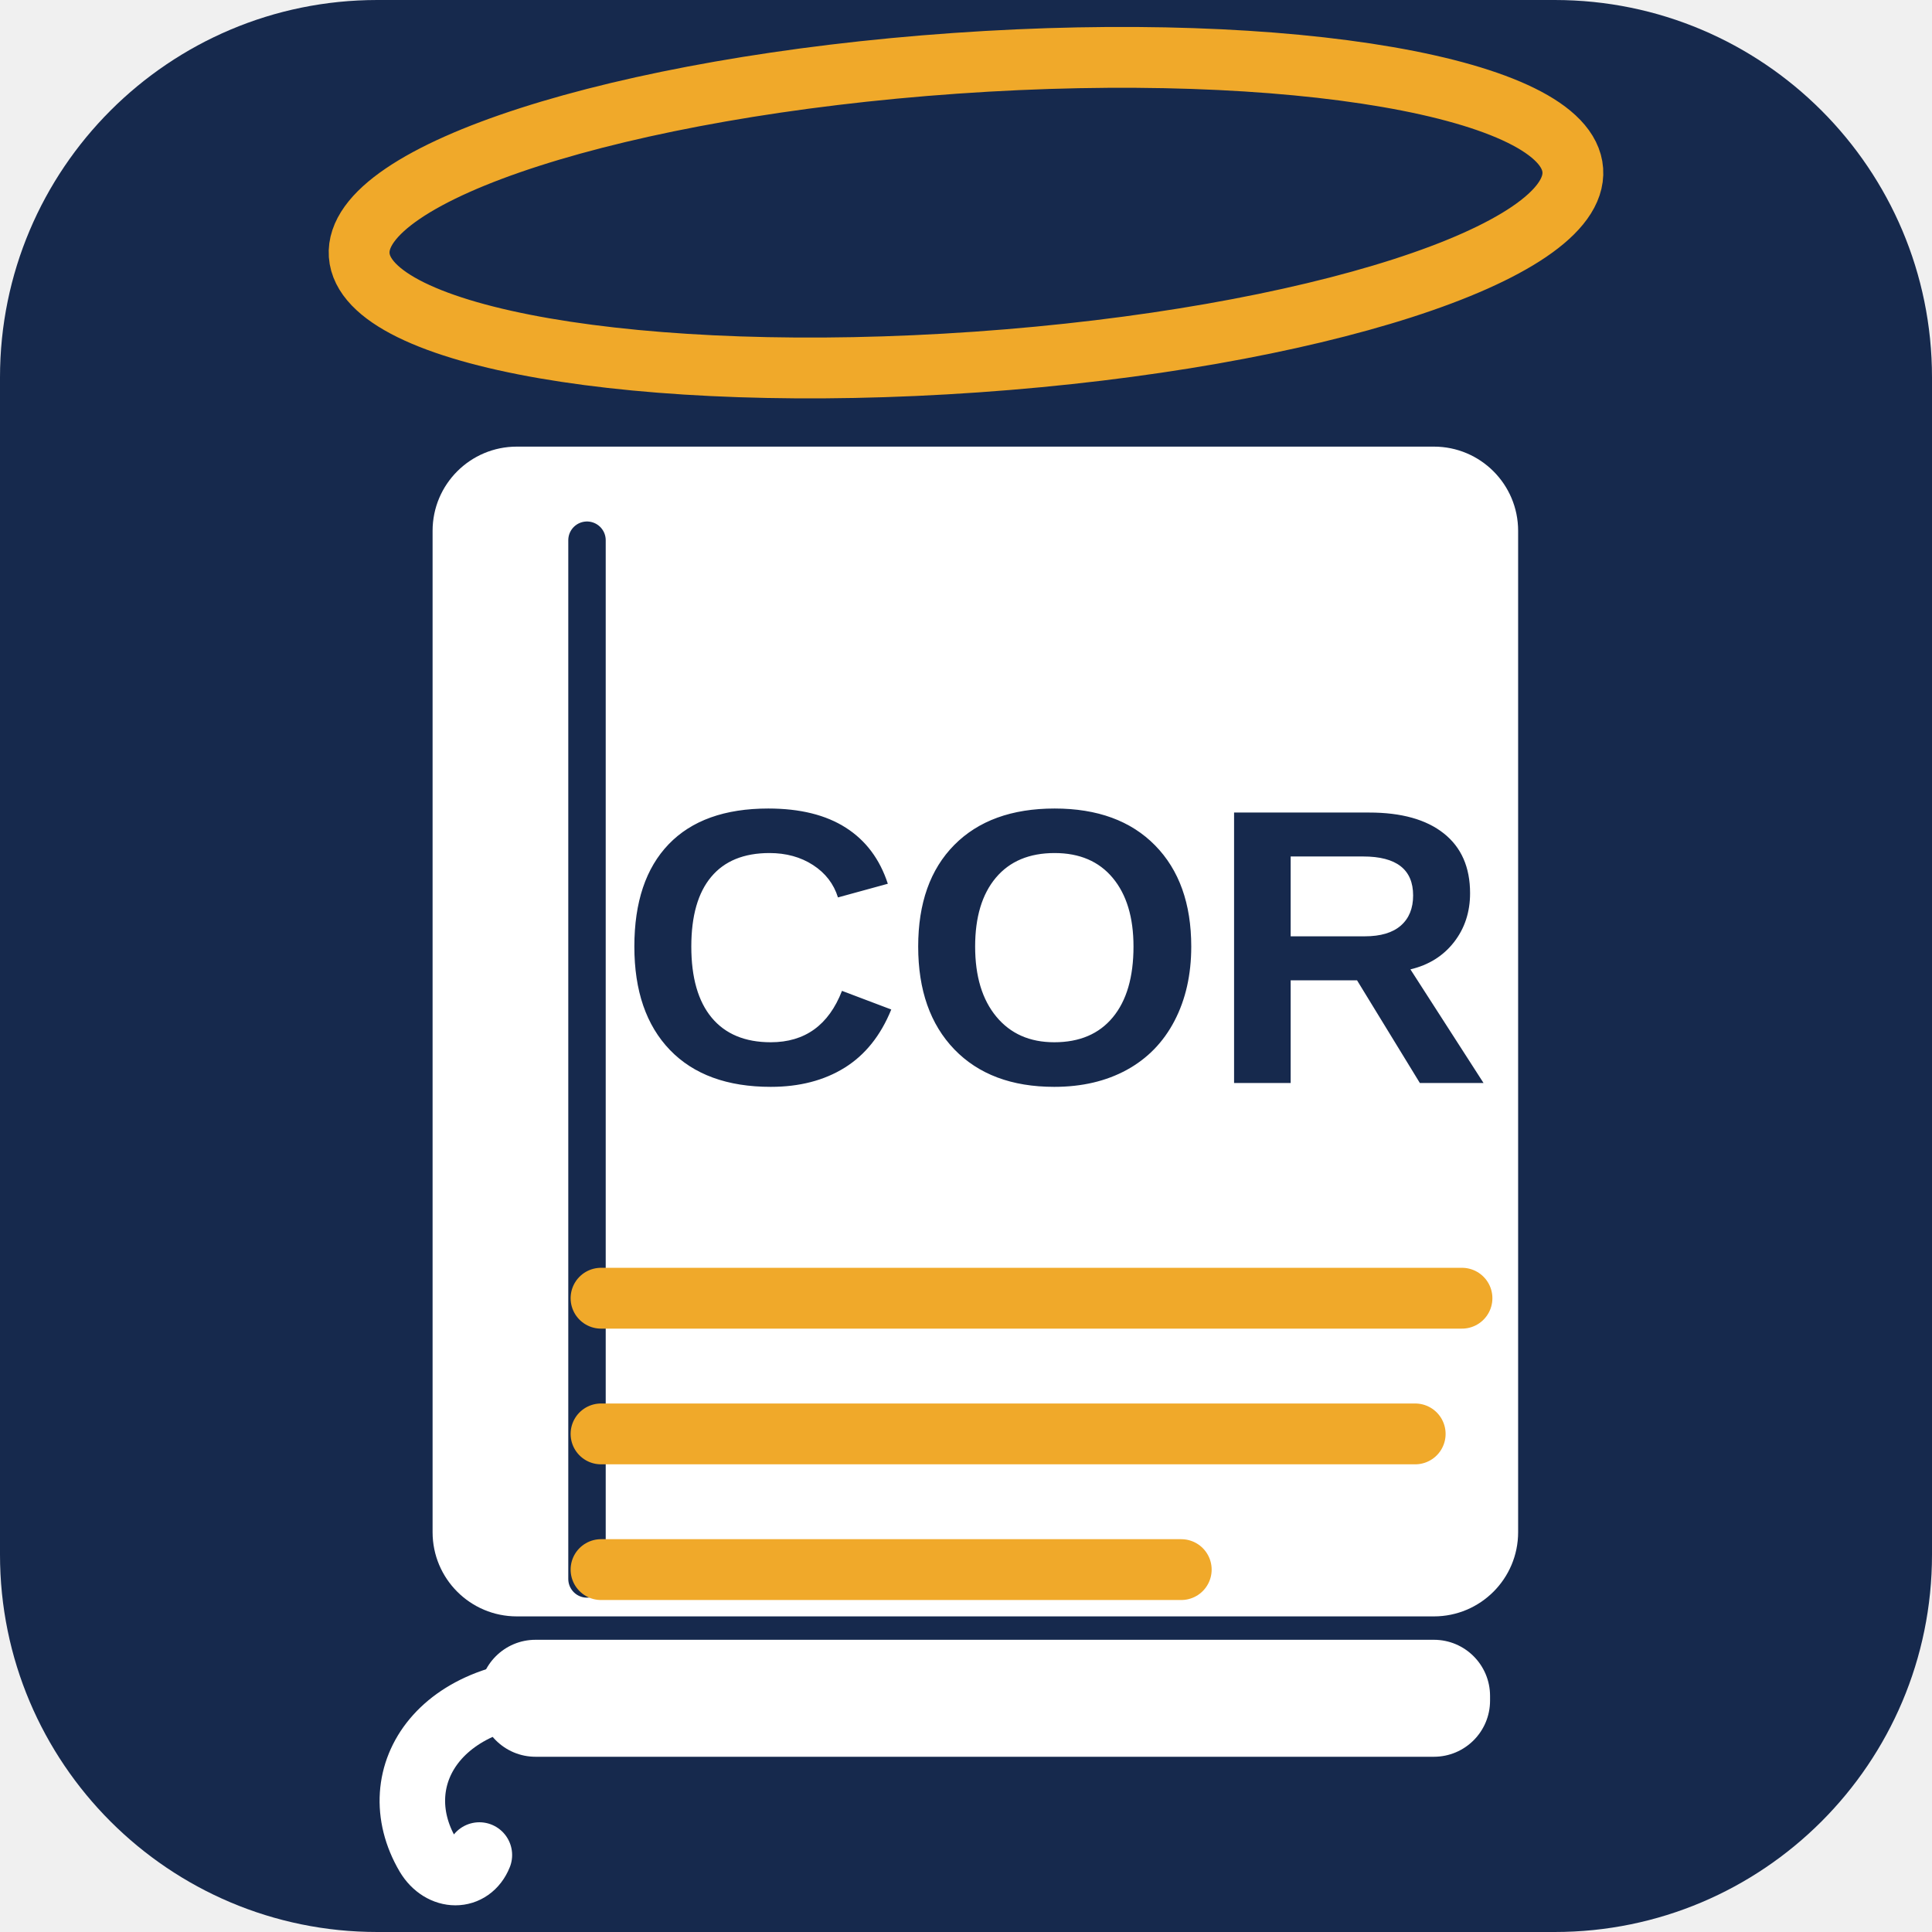
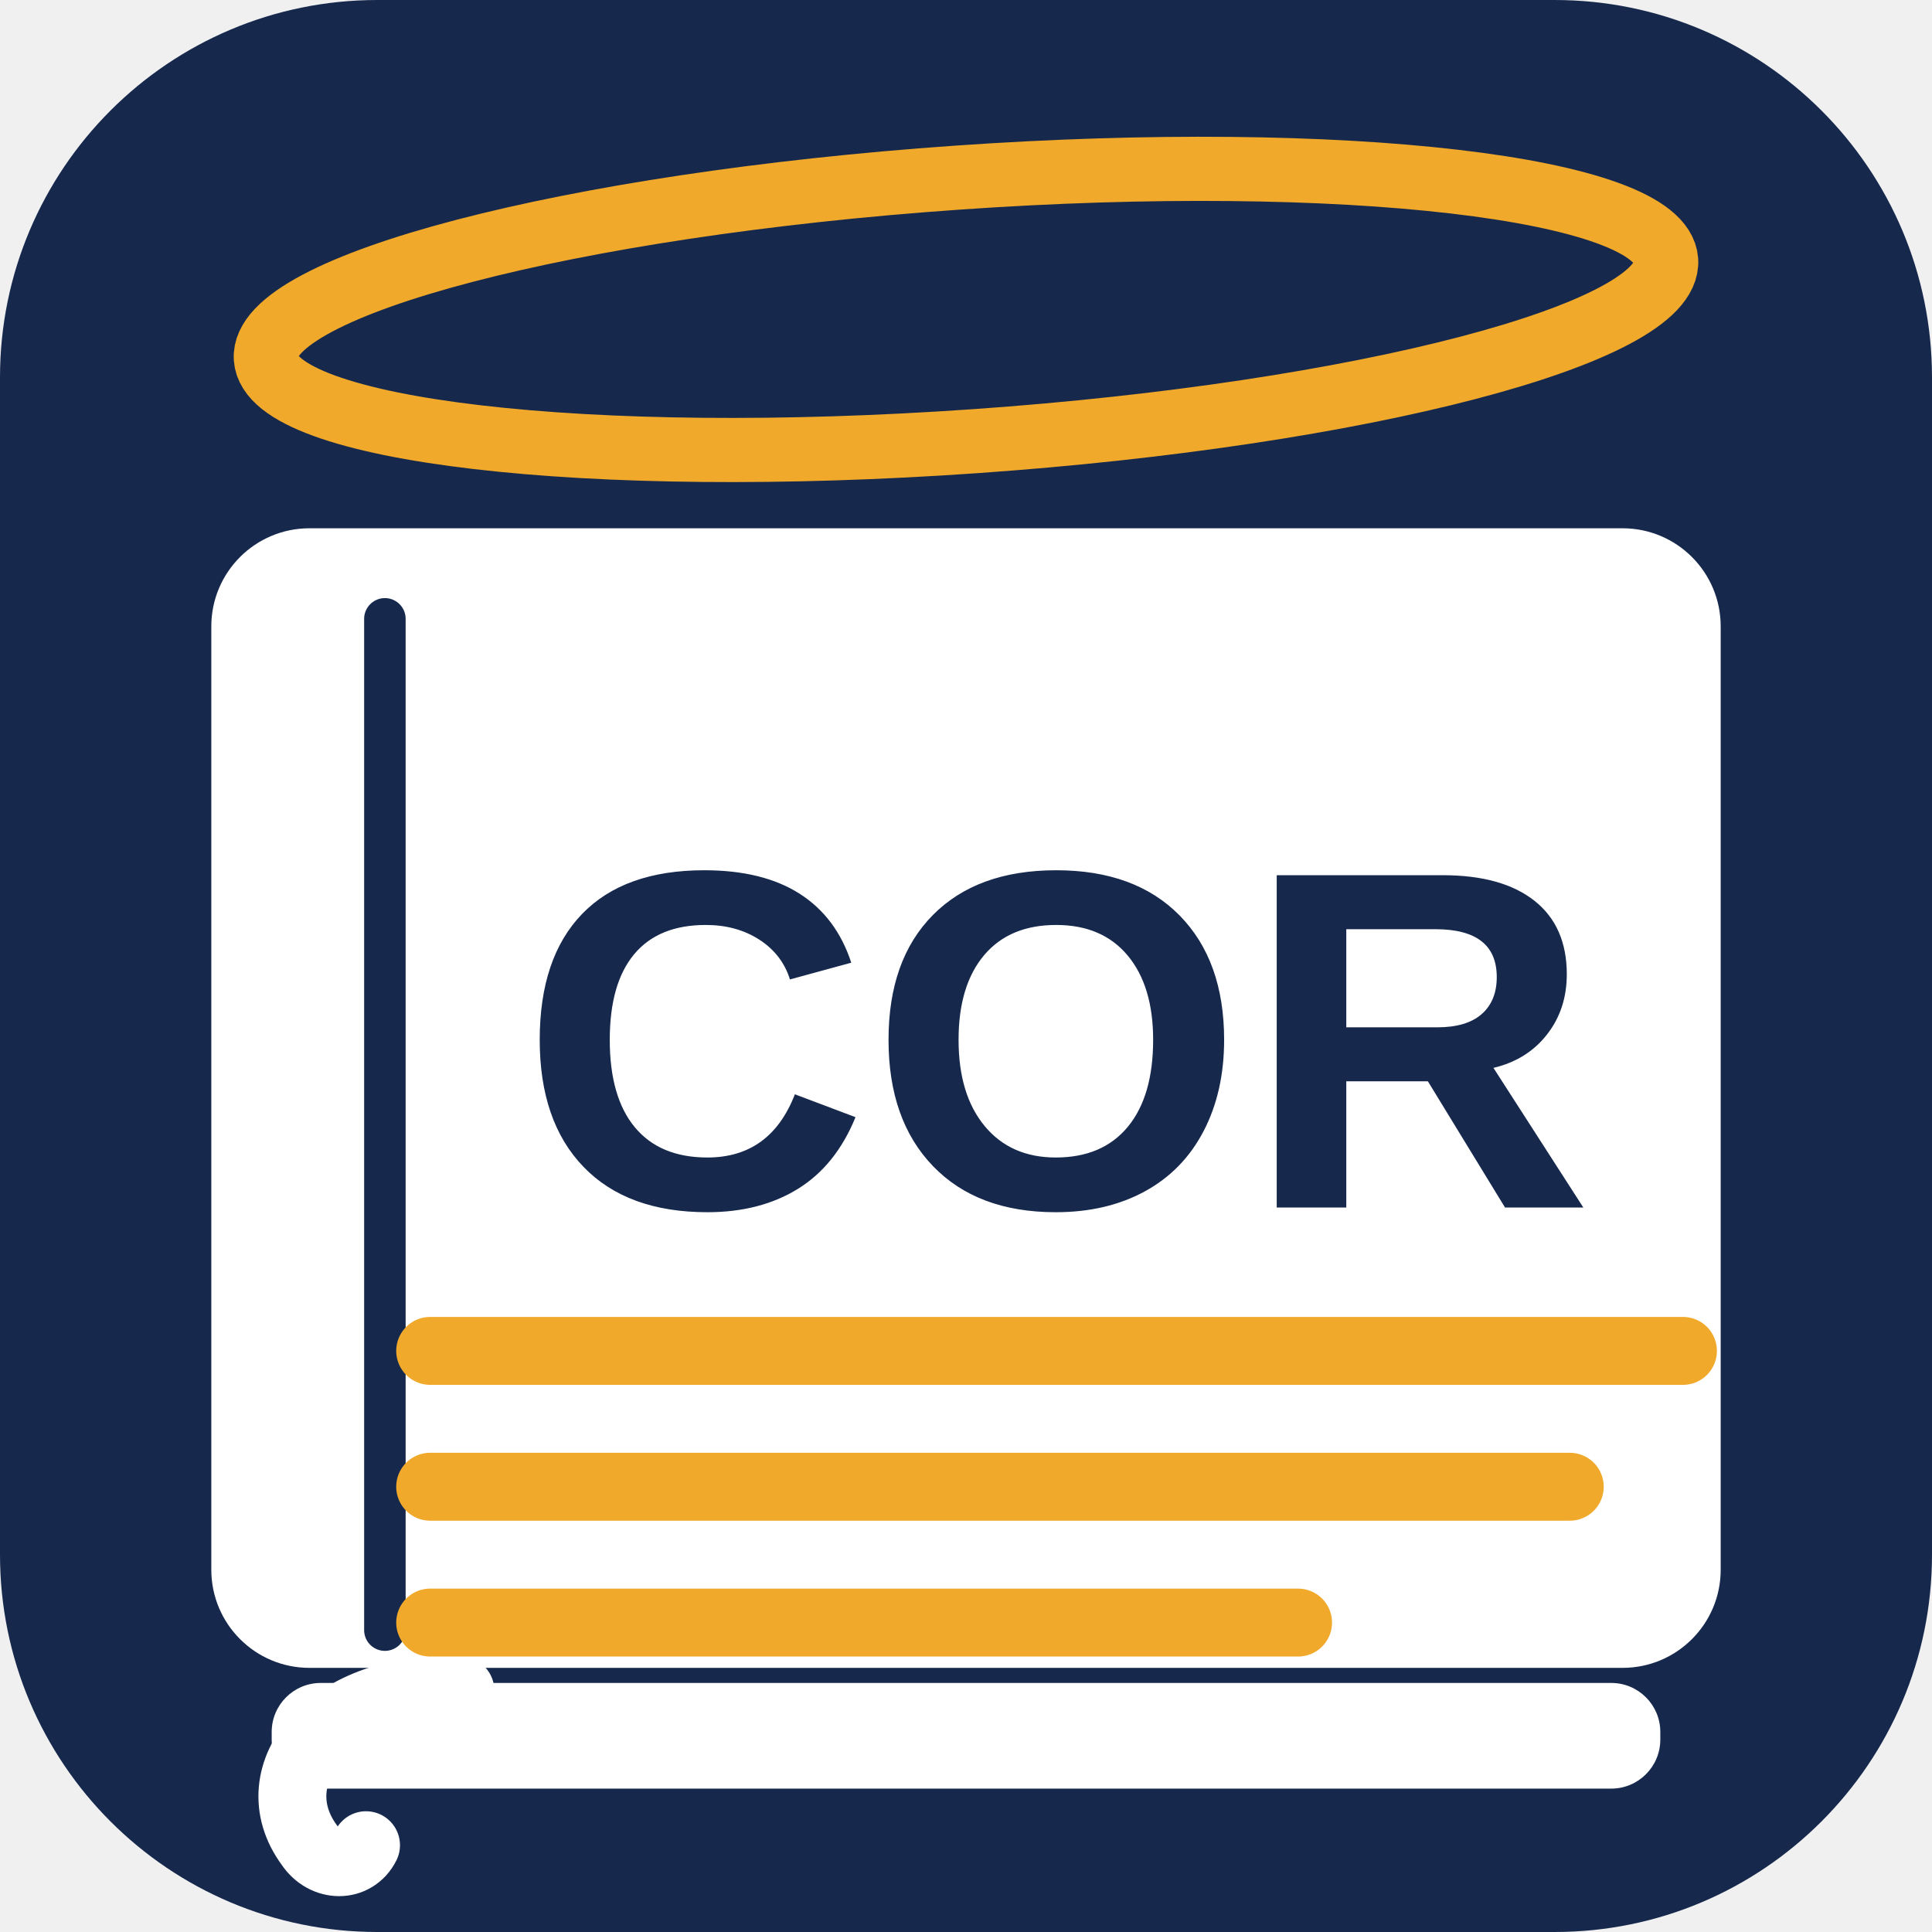
<svg xmlns="http://www.w3.org/2000/svg" viewBox="0 0 512 512" role="img" aria-label="Ceci est mon COR">
  <rect width="512" height="512" rx="100" fill="#16294d" />
-   <g transform="translate(256,256) scale(1.24) translate(-254,-261)">
-     <ellipse cx="254" cy="100" rx="130" ry="32" fill="none" stroke="#f0a92a" stroke-width="13" transform="rotate(-4 254 100)" />
-     <rect x="150" y="405" width="216" height="25" rx="12" fill="#ffffff" />
-     <path d="M172 416 C142 414 129 434 139 451 C142 456 148 456 150 451" fill="none" stroke="#ffffff" stroke-width="14" stroke-linecap="round" />
-     <rect x="140" y="150" width="232" height="250" rx="18" fill="#ffffff" />
-     <line x1="173" y1="170" x2="173" y2="392" stroke="#16294d" stroke-width="8" stroke-linecap="round" />
-     <text x="273" y="286" font-family="Liberation Sans, DejaVu Sans, Arial, sans-serif" font-size="84" font-weight="700" text-anchor="middle" fill="#16294d">COR</text>
-     <line x1="176" y1="332" x2="360" y2="332" stroke="#f0a92a" stroke-width="13" stroke-linecap="round" />
-     <line x1="176" y1="361" x2="350" y2="361" stroke="#f0a92a" stroke-width="13" stroke-linecap="round" />
-     <line x1="176" y1="390" x2="300" y2="390" stroke="#f0a92a" stroke-width="13" stroke-linecap="round" />
-   </g>
+   <ellipse cx="256" cy="82" rx="186" ry="35" fill="none" stroke="#f0a92a" stroke-width="17" transform="rotate(-4 256 82)" />
+   <rect x="72" y="446" width="368" height="28" rx="13" fill="#ffffff" />
+   <path d="M122 448 C88 446 68 470 82 489 C86 495 94 495 97 489" fill="none" stroke="#ffffff" stroke-width="18" stroke-linecap="round" />
+   <rect x="56" y="140" width="400" height="302" rx="26" fill="#ffffff" />
+   <line x1="102" y1="164" x2="102" y2="432" stroke="#16294d" stroke-width="11" stroke-linecap="round" />
+   <text x="280" y="320" font-family="Liberation Sans, DejaVu Sans, Arial, sans-serif" font-size="128" font-weight="700" text-anchor="middle" fill="#16294d">COR</text>
+   <line x1="114" y1="358" x2="446" y2="358" stroke="#f0a92a" stroke-width="18" stroke-linecap="round" />
+   <line x1="114" y1="394" x2="416" y2="394" stroke="#f0a92a" stroke-width="18" stroke-linecap="round" />
+   <line x1="114" y1="430" x2="344" y2="430" stroke="#f0a92a" stroke-width="18" stroke-linecap="round" />
</svg>
